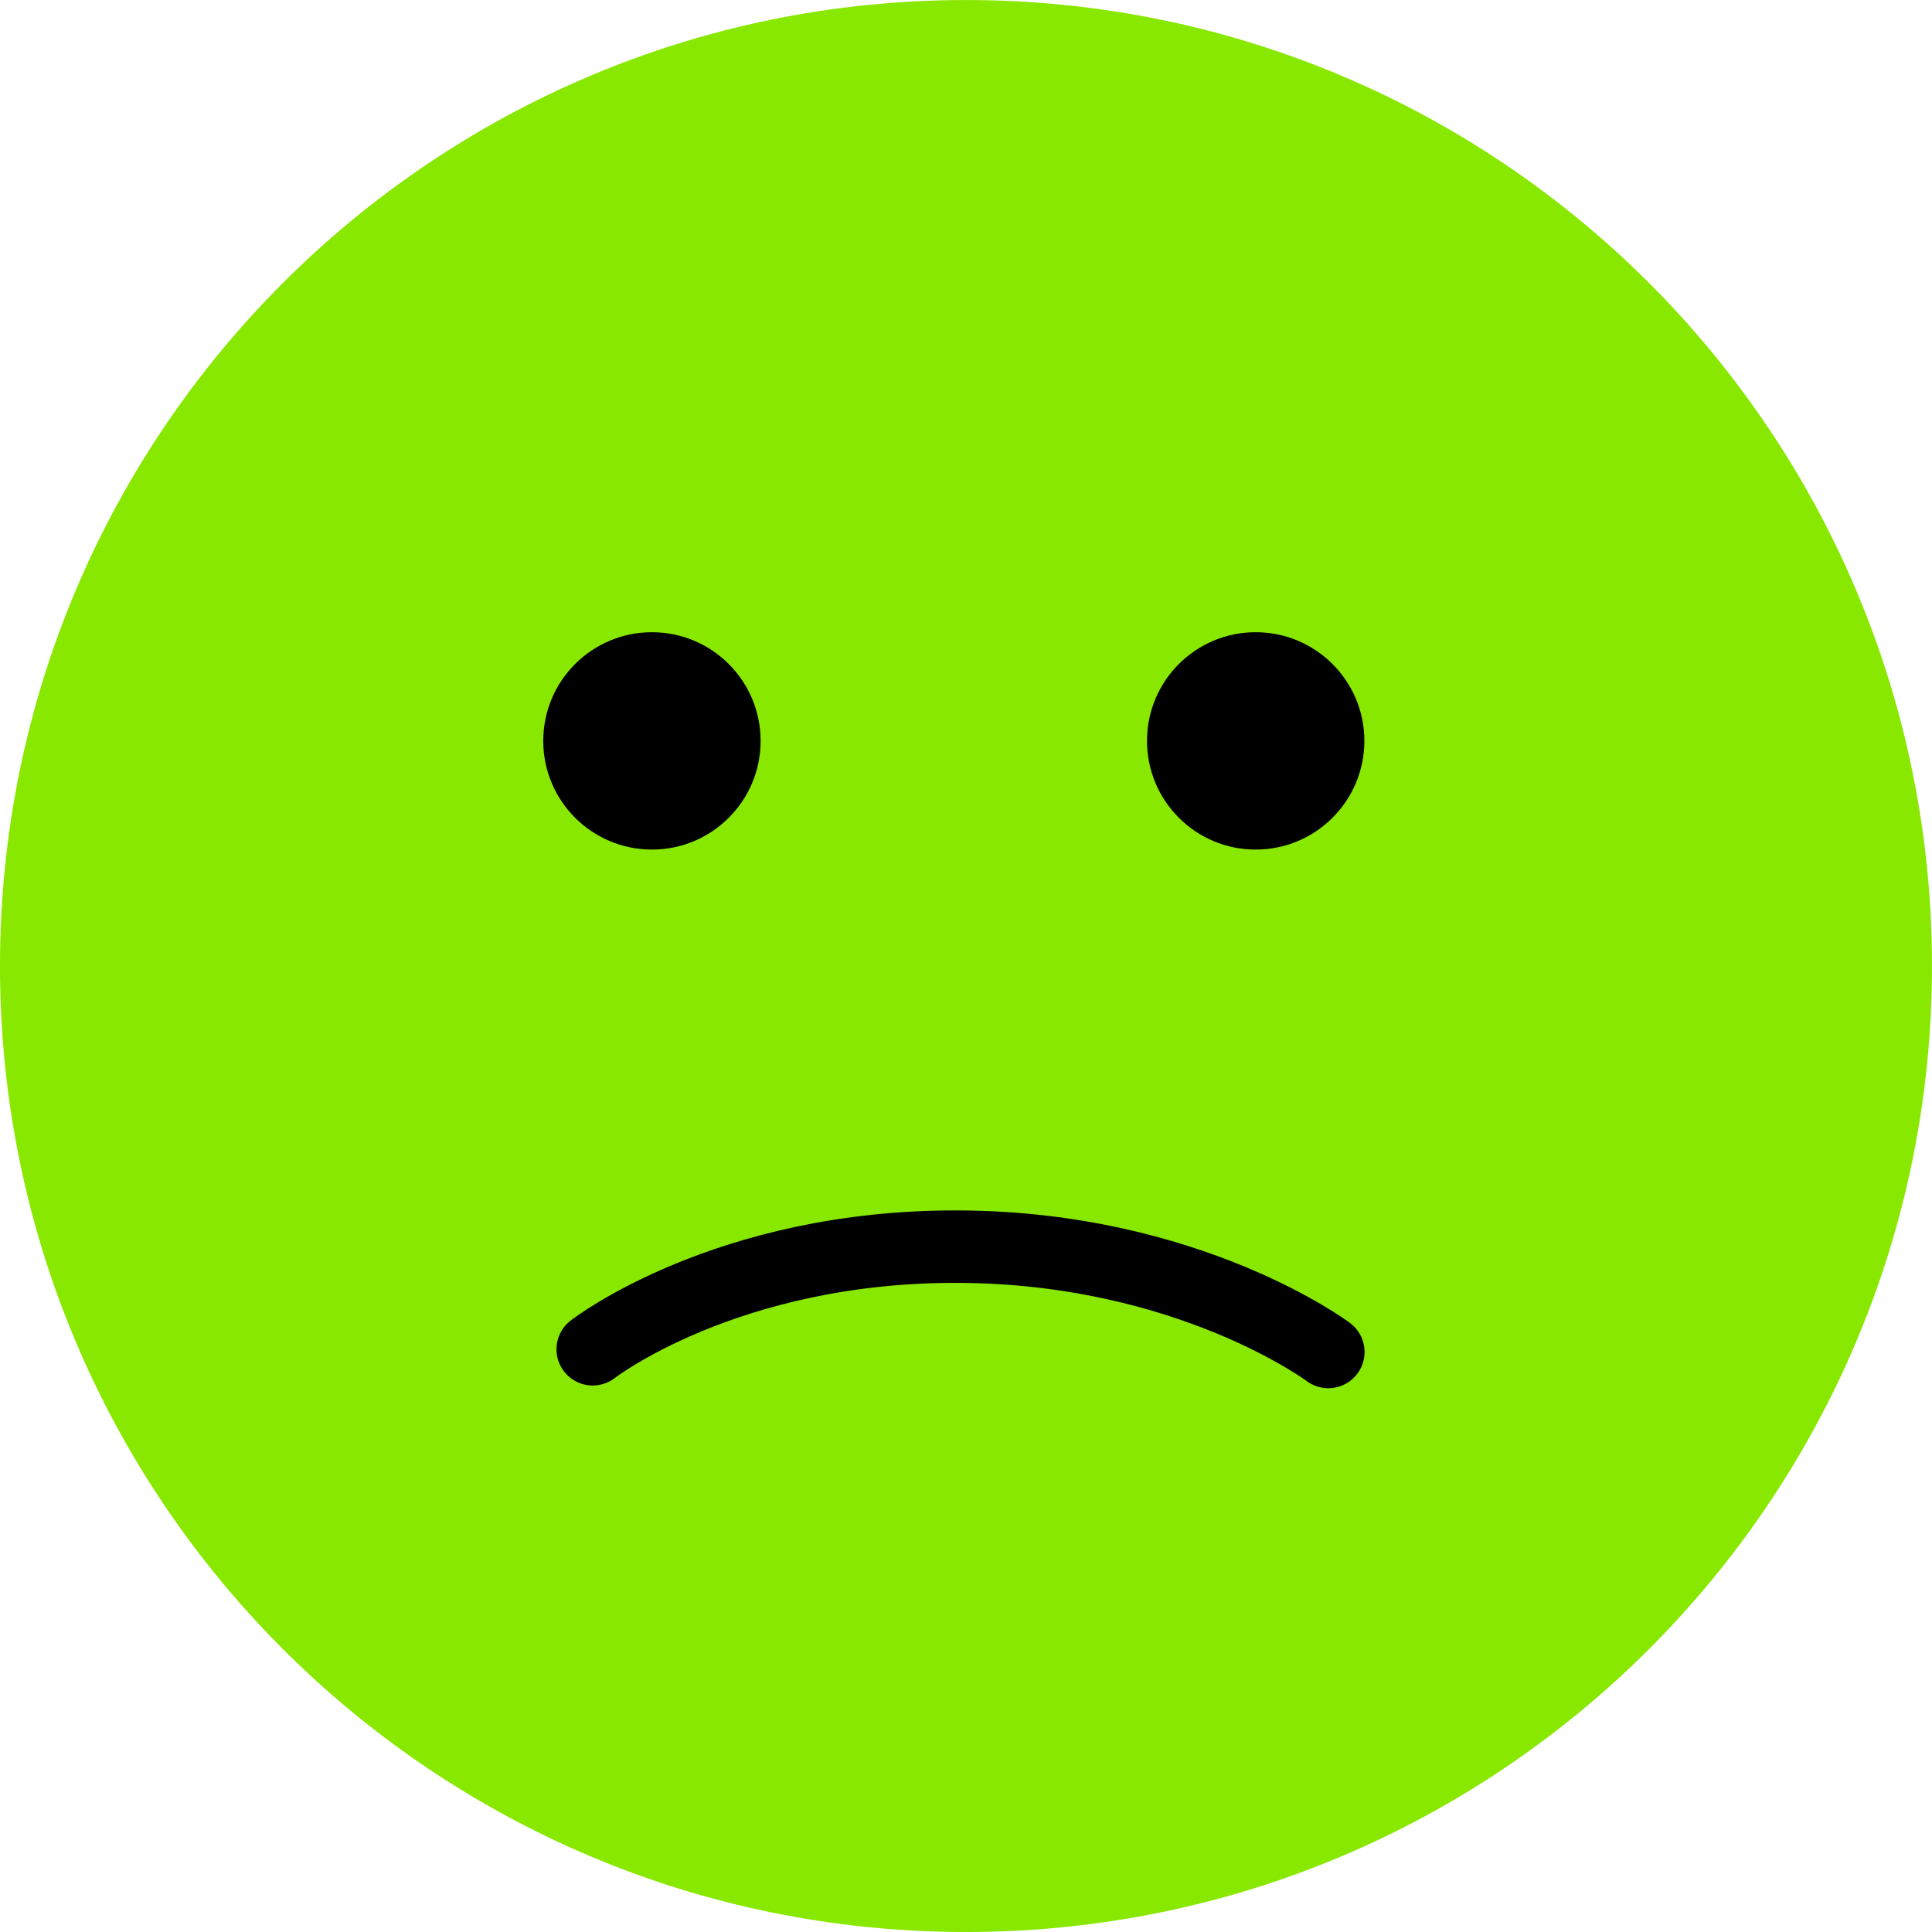
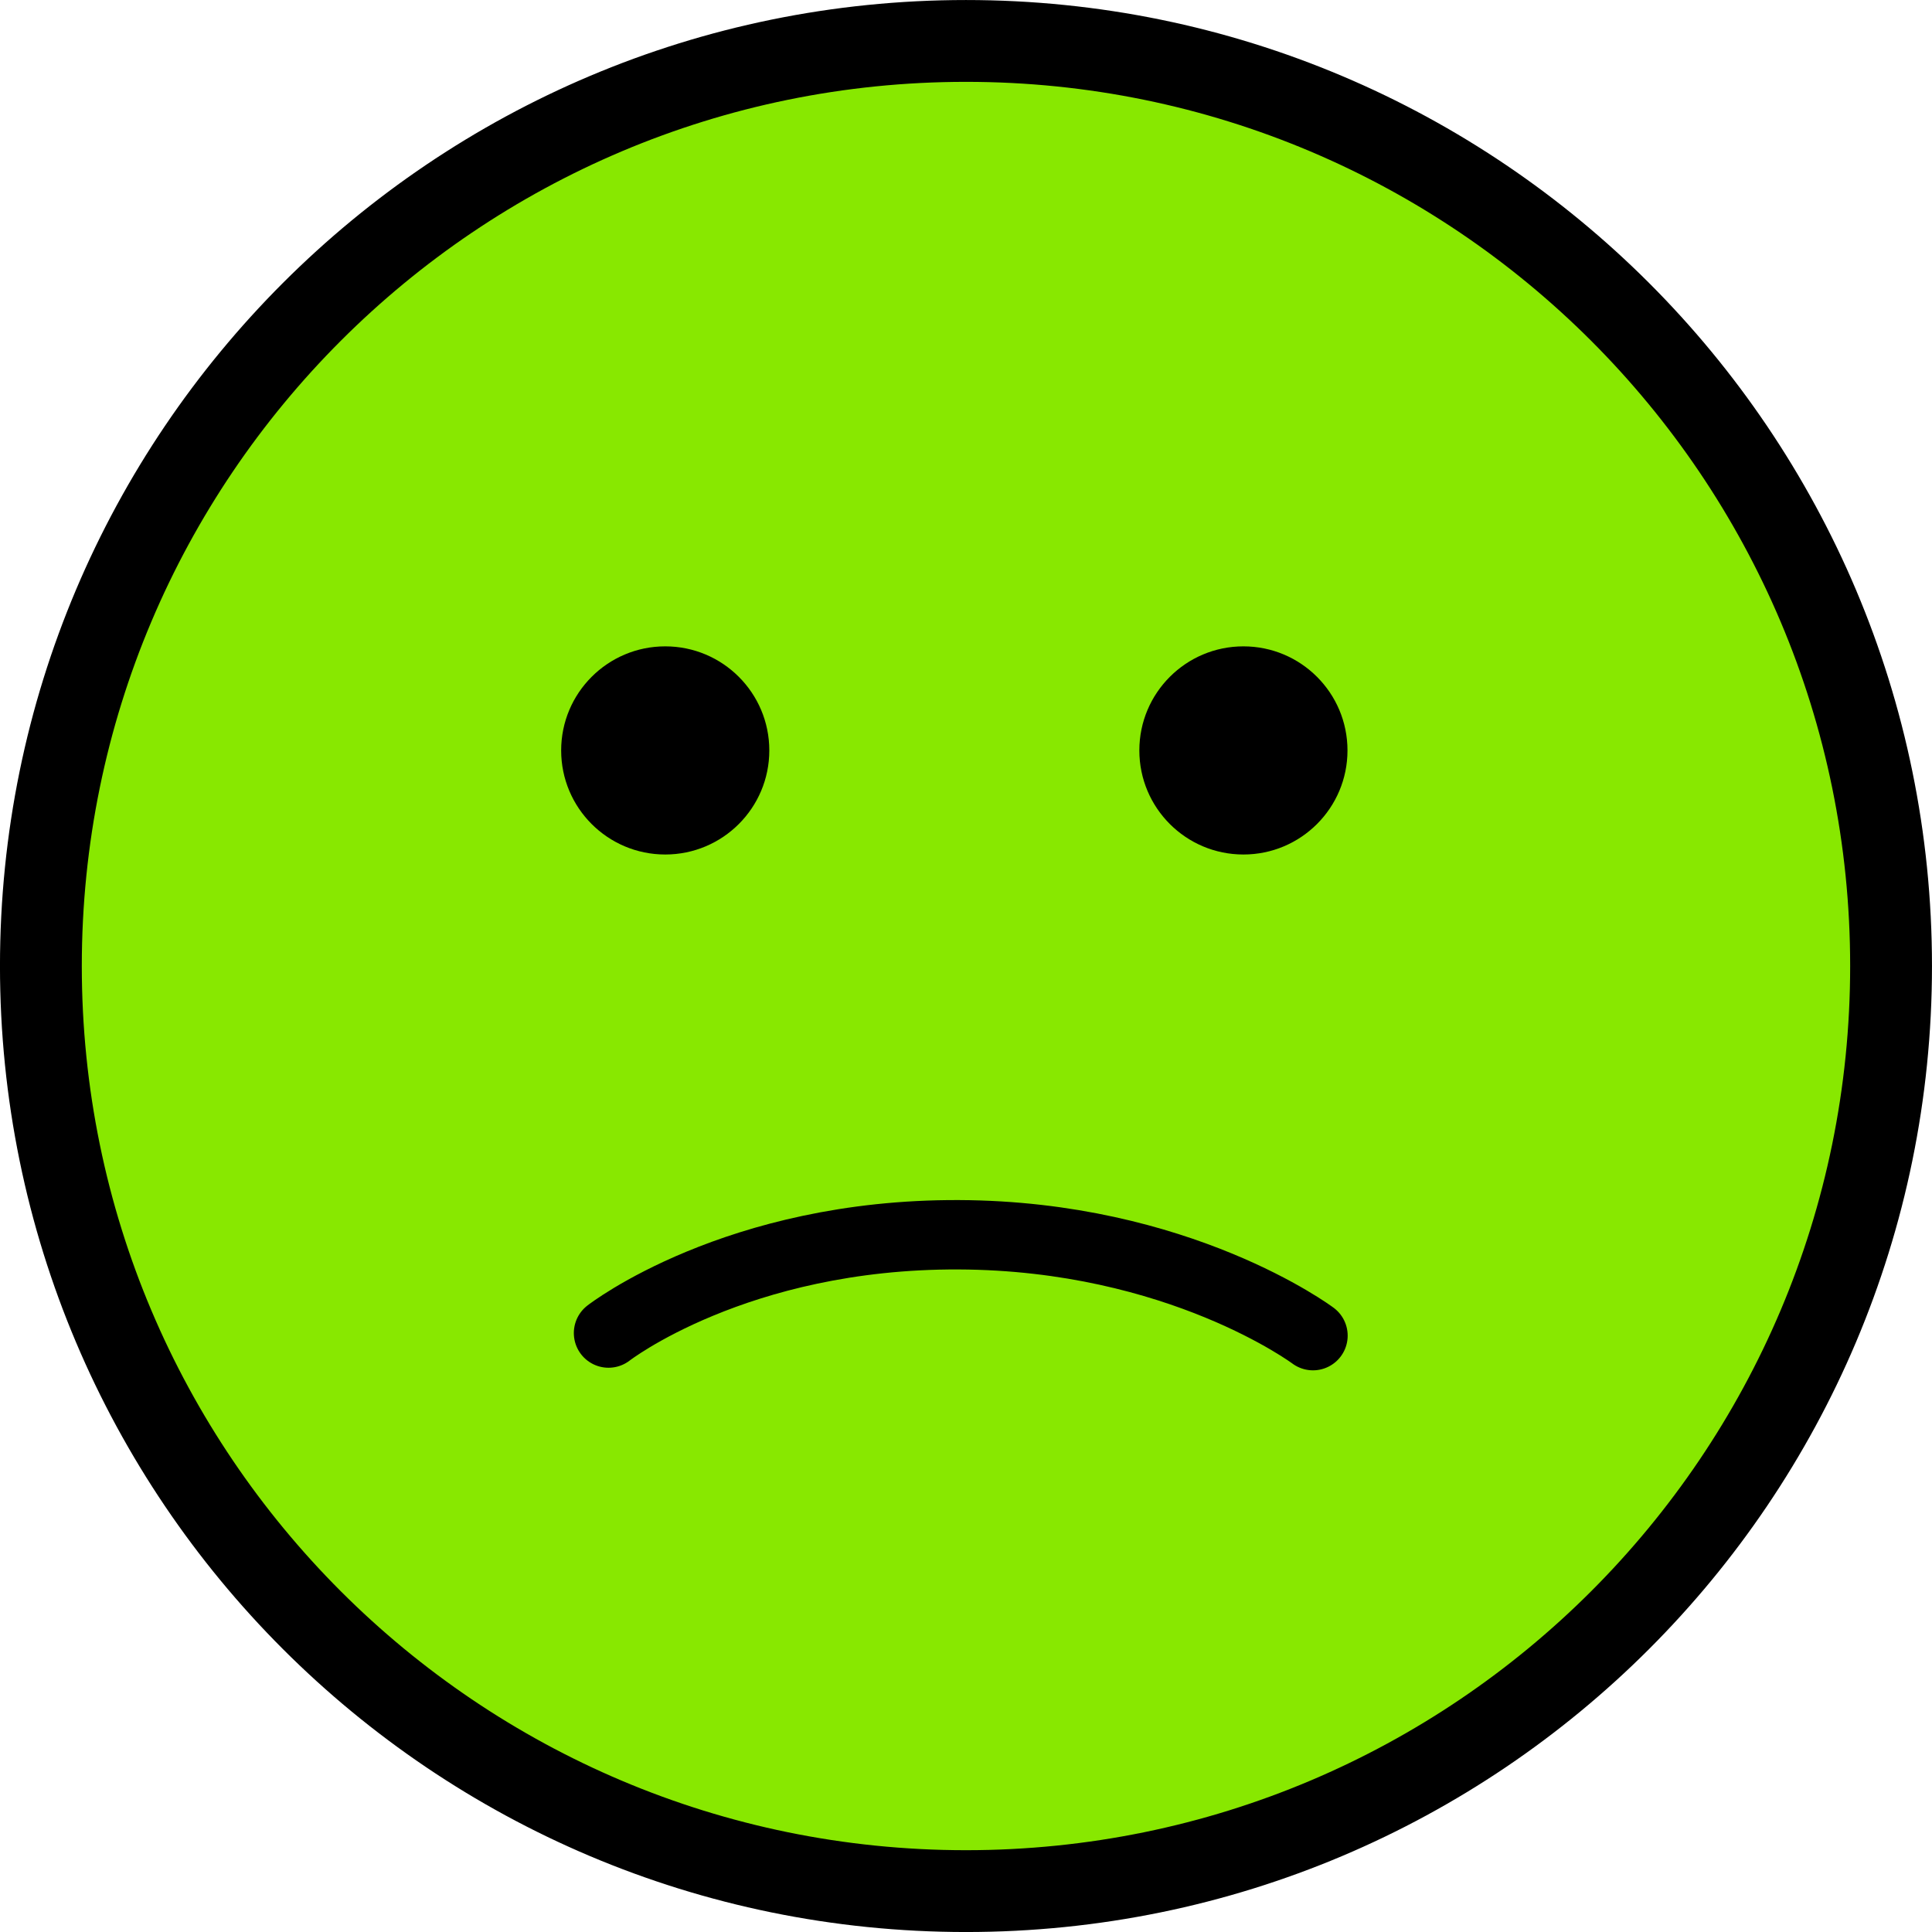
- <svg xmlns="http://www.w3.org/2000/svg" width="40mm" height="40mm" viewBox="0 0 40 40" version="1.1" id="svg8">
+ <svg xmlns="http://www.w3.org/2000/svg" width="41.769mm" height="41.769mm" viewBox="0 0 41.769 41.769" version="1.1" id="svg8">
  <defs id="defs2" />
-   <g id="layer1" transform="translate(-81.25241,-79.91054)">
-     <circle style="fill:#88e800;stroke-width:0.269" id="path52" cx="101.252" cy="99.911" r="20" />
+   <g id="layer1" transform="translate(-80.36791,-79.02604)">
+     <circle style="fill:#88e800;stroke:#000000;stroke-width:1.769;stroke-miterlimit:4;stroke-dasharray:none;stroke-opacity:1" id="path52" cx="101.252" cy="99.911" r="20" />
    <circle style="fill:#000000;stroke-width:0.234" id="path54" cx="94.75" cy="95.25" r="2.25" />
    <circle style="fill:#000000;stroke-width:0.234" id="path54-5" cx="107.25" cy="95.25" r="2.25" />
    <path style="fill:none;stroke:#000000;stroke-width:1.5;stroke-linecap:round;stroke-linejoin:miter;stroke-miterlimit:4;stroke-dasharray:none;stroke-opacity:1" d="m 93.524,107.846 c 0,0 2.755,-2.144 7.57,-2.125 4.771,0.019 7.66,2.181 7.66,2.181" id="path213" />
  </g>
</svg>
